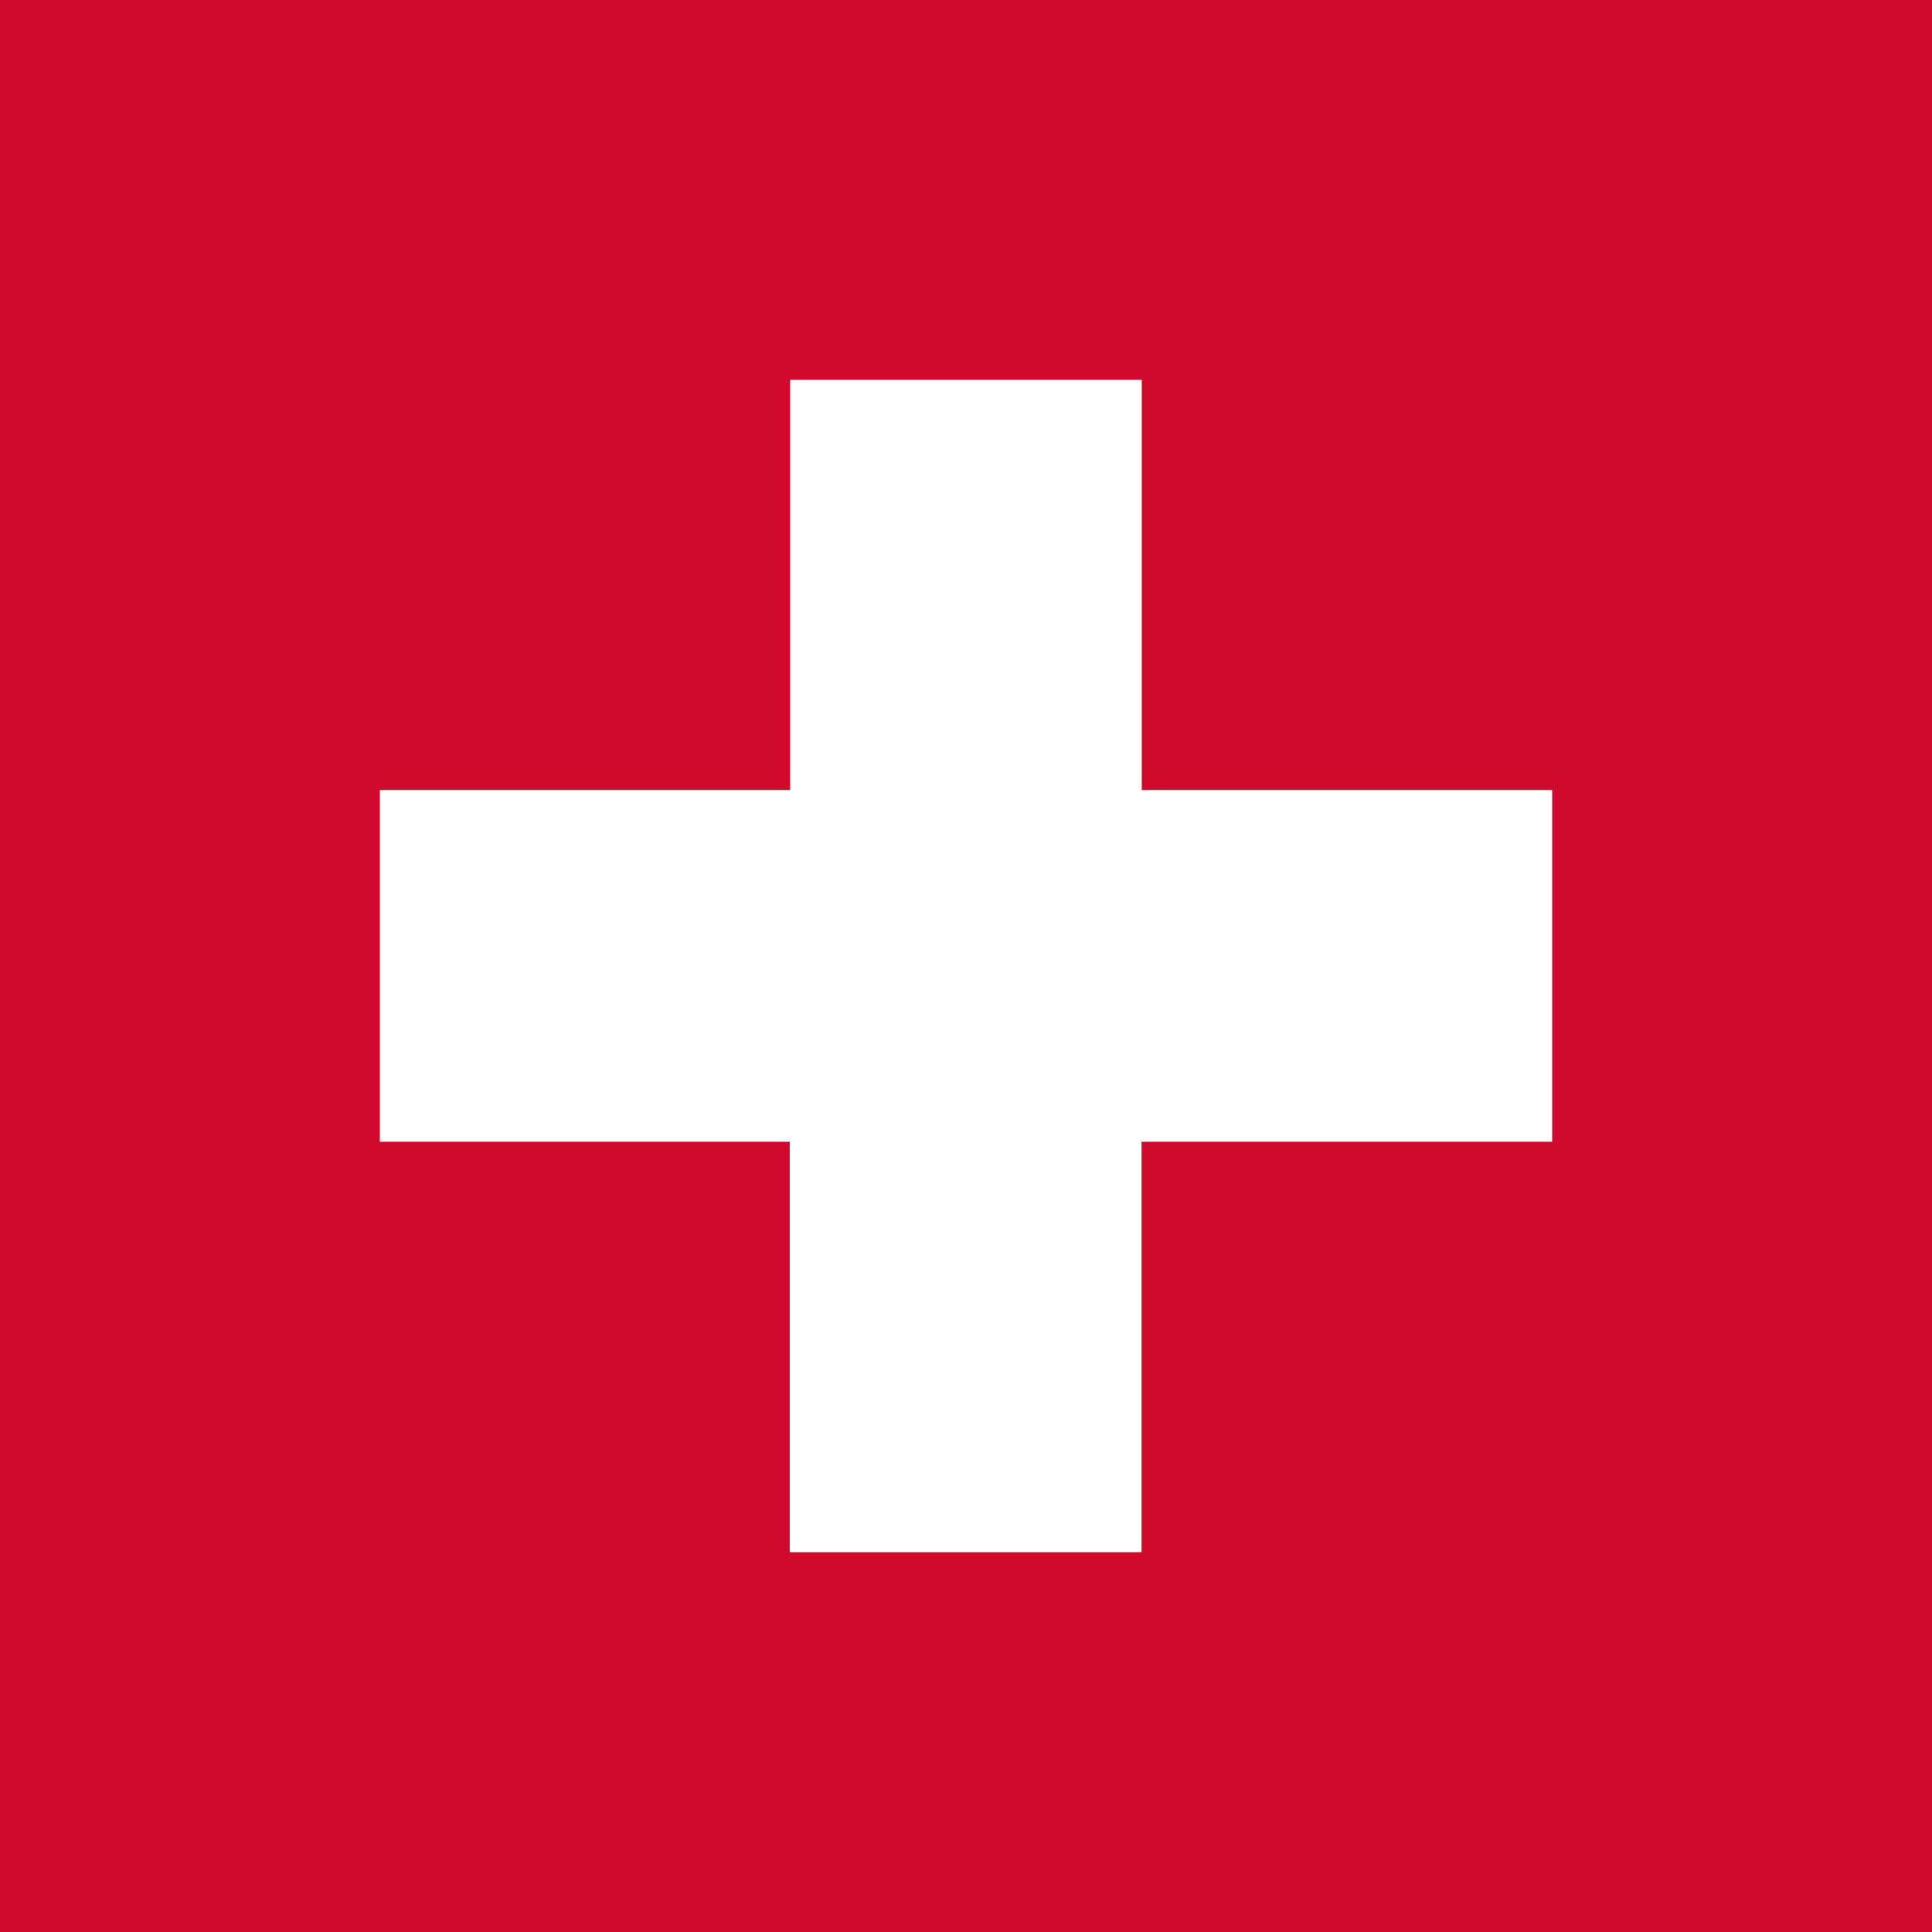
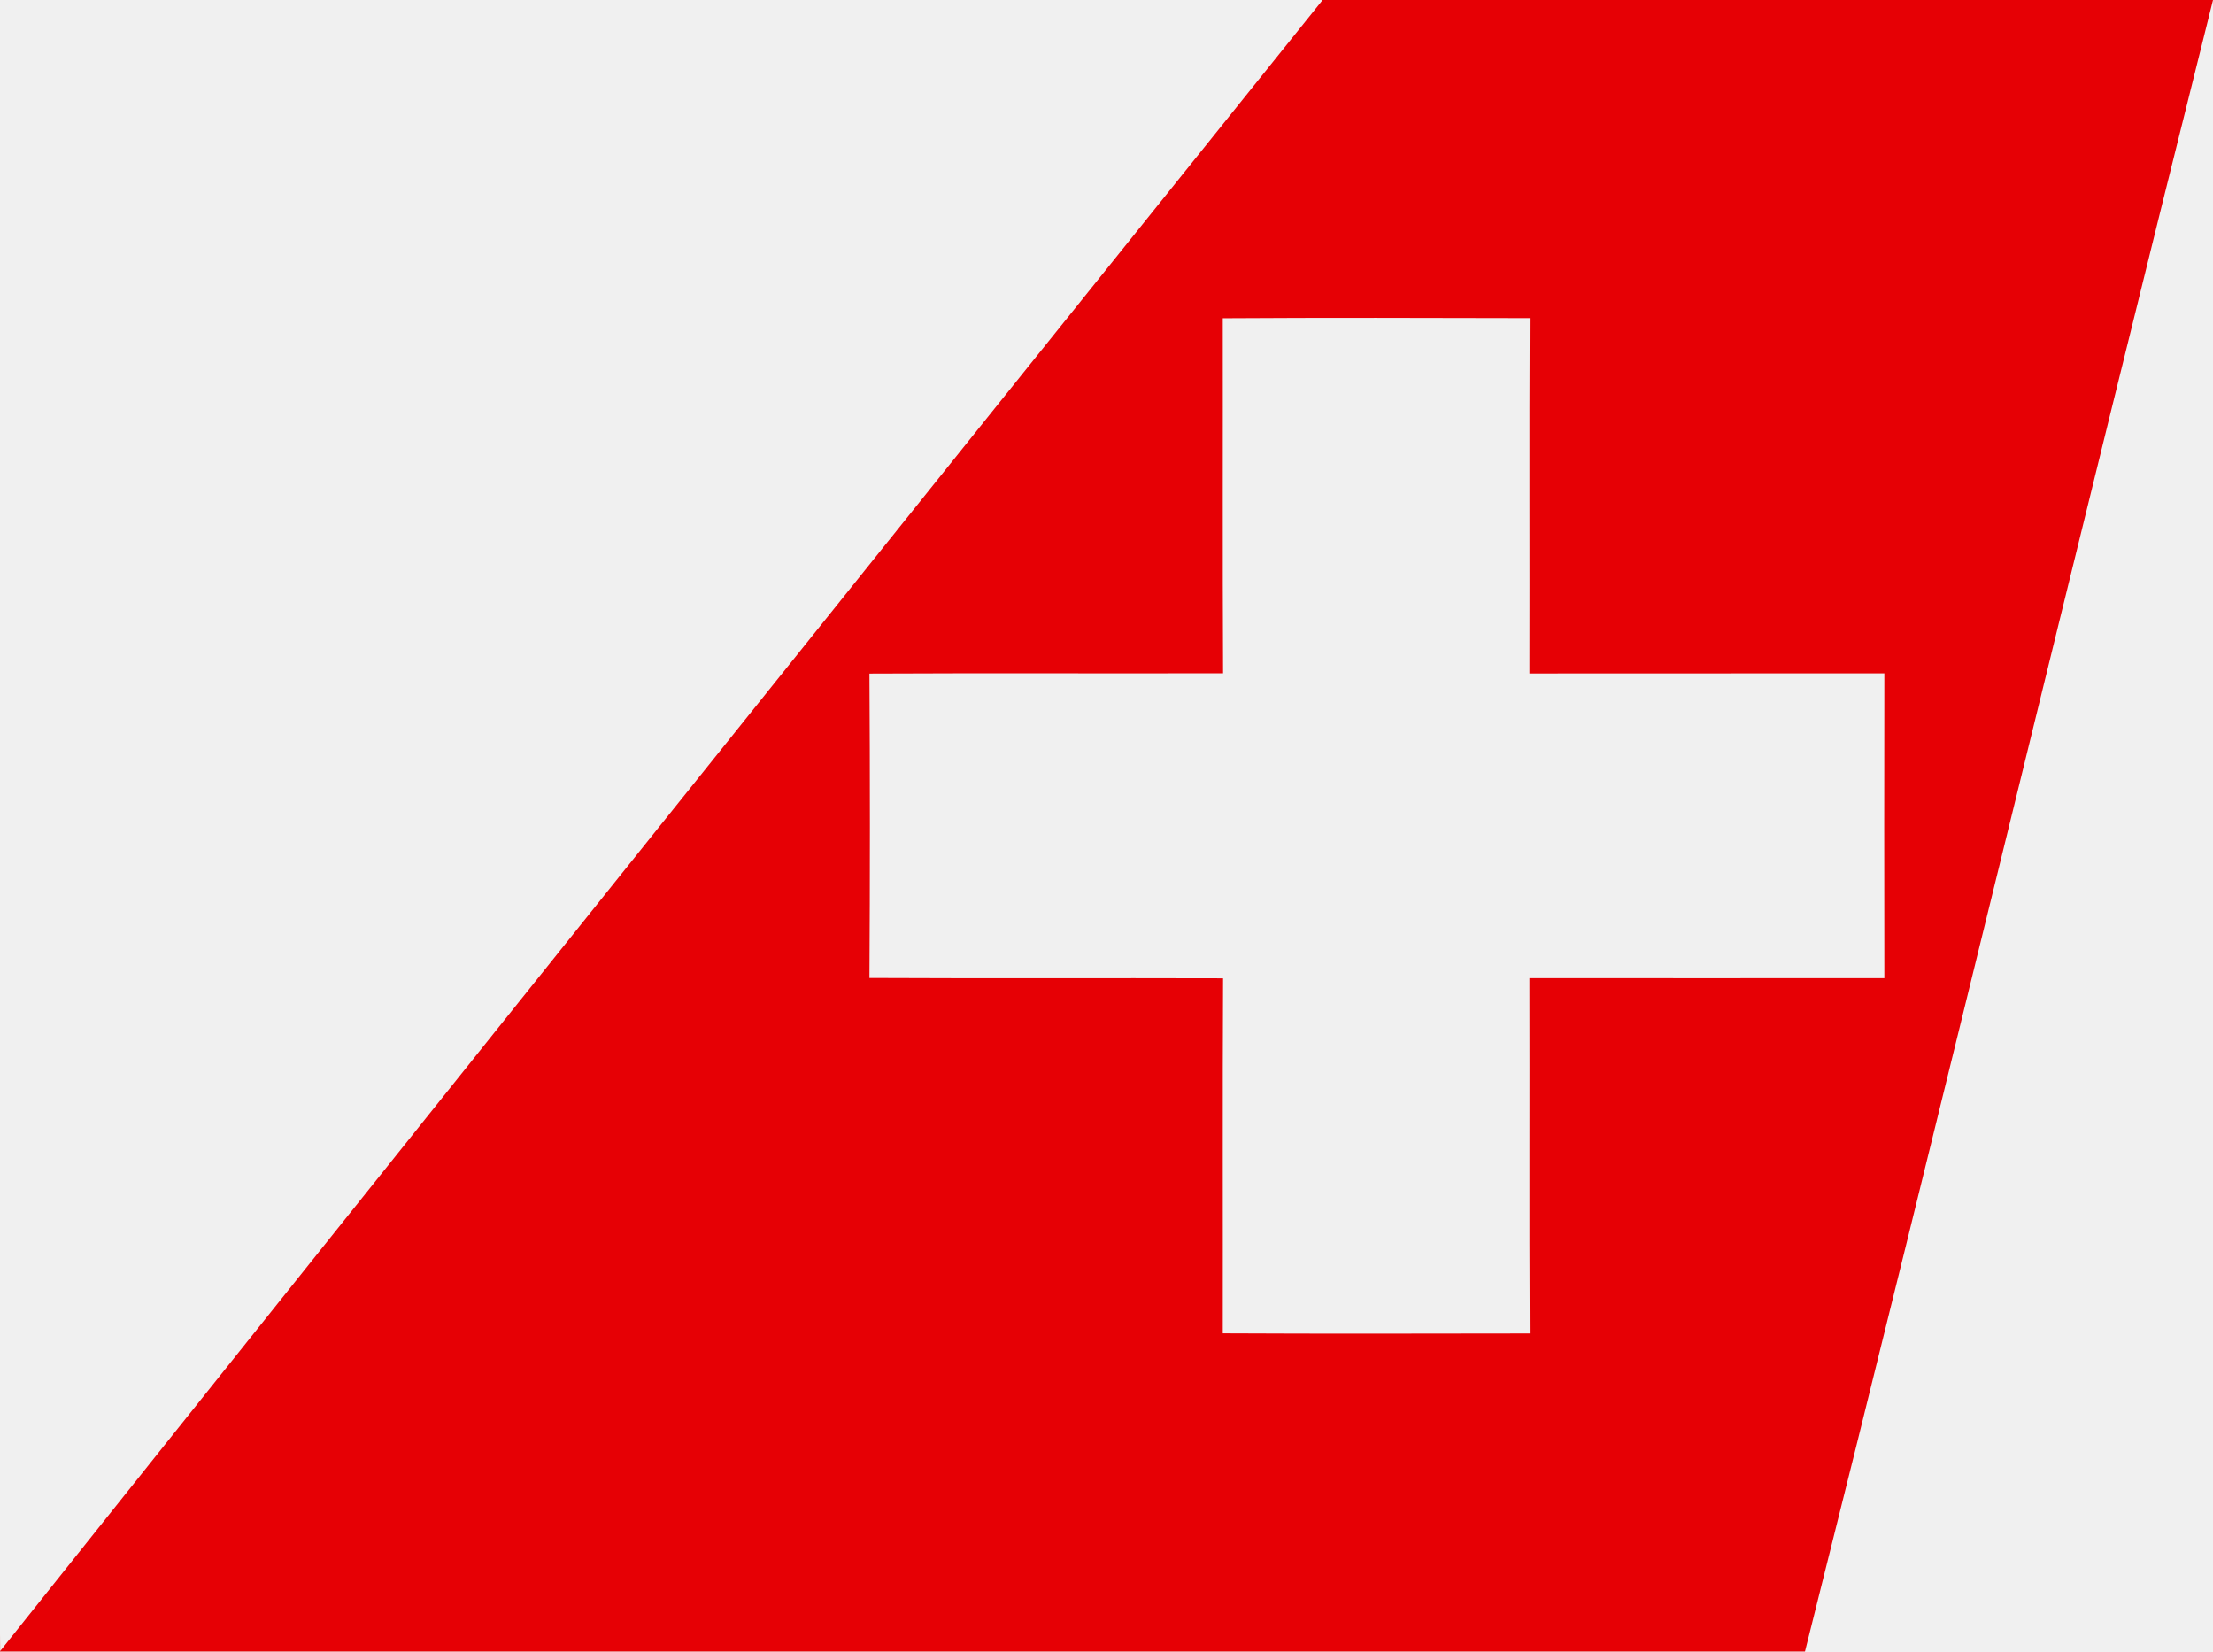
- <svg xmlns="http://www.w3.org/2000/svg" viewBox="0 0 100 100">
-   <path fill="#CF0A2C" d="M0 0h100v100H0z" />
-   <path fill="#fff" d="M19.66 40.892v18.205h21.216V80.34h18.21V59.097H80.34V40.892H59.097V19.661H40.896v21.231zm0 0" style="stroke-width:1.323" />
+ <svg xmlns="http://www.w3.org/2000/svg" height="100%" stroke-miterlimit="10" style="fill-rule:nonzero;clip-rule:evenodd;stroke-linecap:round;stroke-linejoin:round;" version="1.1" viewBox="3.15744e-06 0.037 37.304 27.836" width="100%" xml:space="preserve">
+   <defs />
+   <g id="Layer">
+     <path d="M22.295 0.037L37.304 0.037C34.984 9.307 32.753 18.604 30.426 27.873L3.15744e-06 27.873L3.15744e-06 27.583L0.002 27.866C7.414 18.574 14.851 9.302 22.295 0.037M20.612 5.401C20.615 7.394 20.607 9.39 20.617 11.385C18.63 11.39 16.643 11.38 14.656 11.39C14.666 13.101 14.666 14.81 14.656 16.52C16.643 16.53 18.63 16.52 20.617 16.526C20.607 18.519 20.615 20.516 20.612 22.51C22.338 22.519 24.061 22.514 25.786 22.512C25.776 20.516 25.786 18.519 25.781 16.523C27.775 16.523 29.769 16.526 31.764 16.523C31.761 14.812 31.761 13.099 31.764 11.386C29.77 11.386 27.776 11.386 25.781 11.388C25.786 9.391 25.776 7.395 25.786 5.399C24.061 5.395 22.337 5.39 20.612 5.401Z" fill="#e60005" fill-rule="nonzero" opacity="1" stroke="none" />
+   </g>
</svg>
